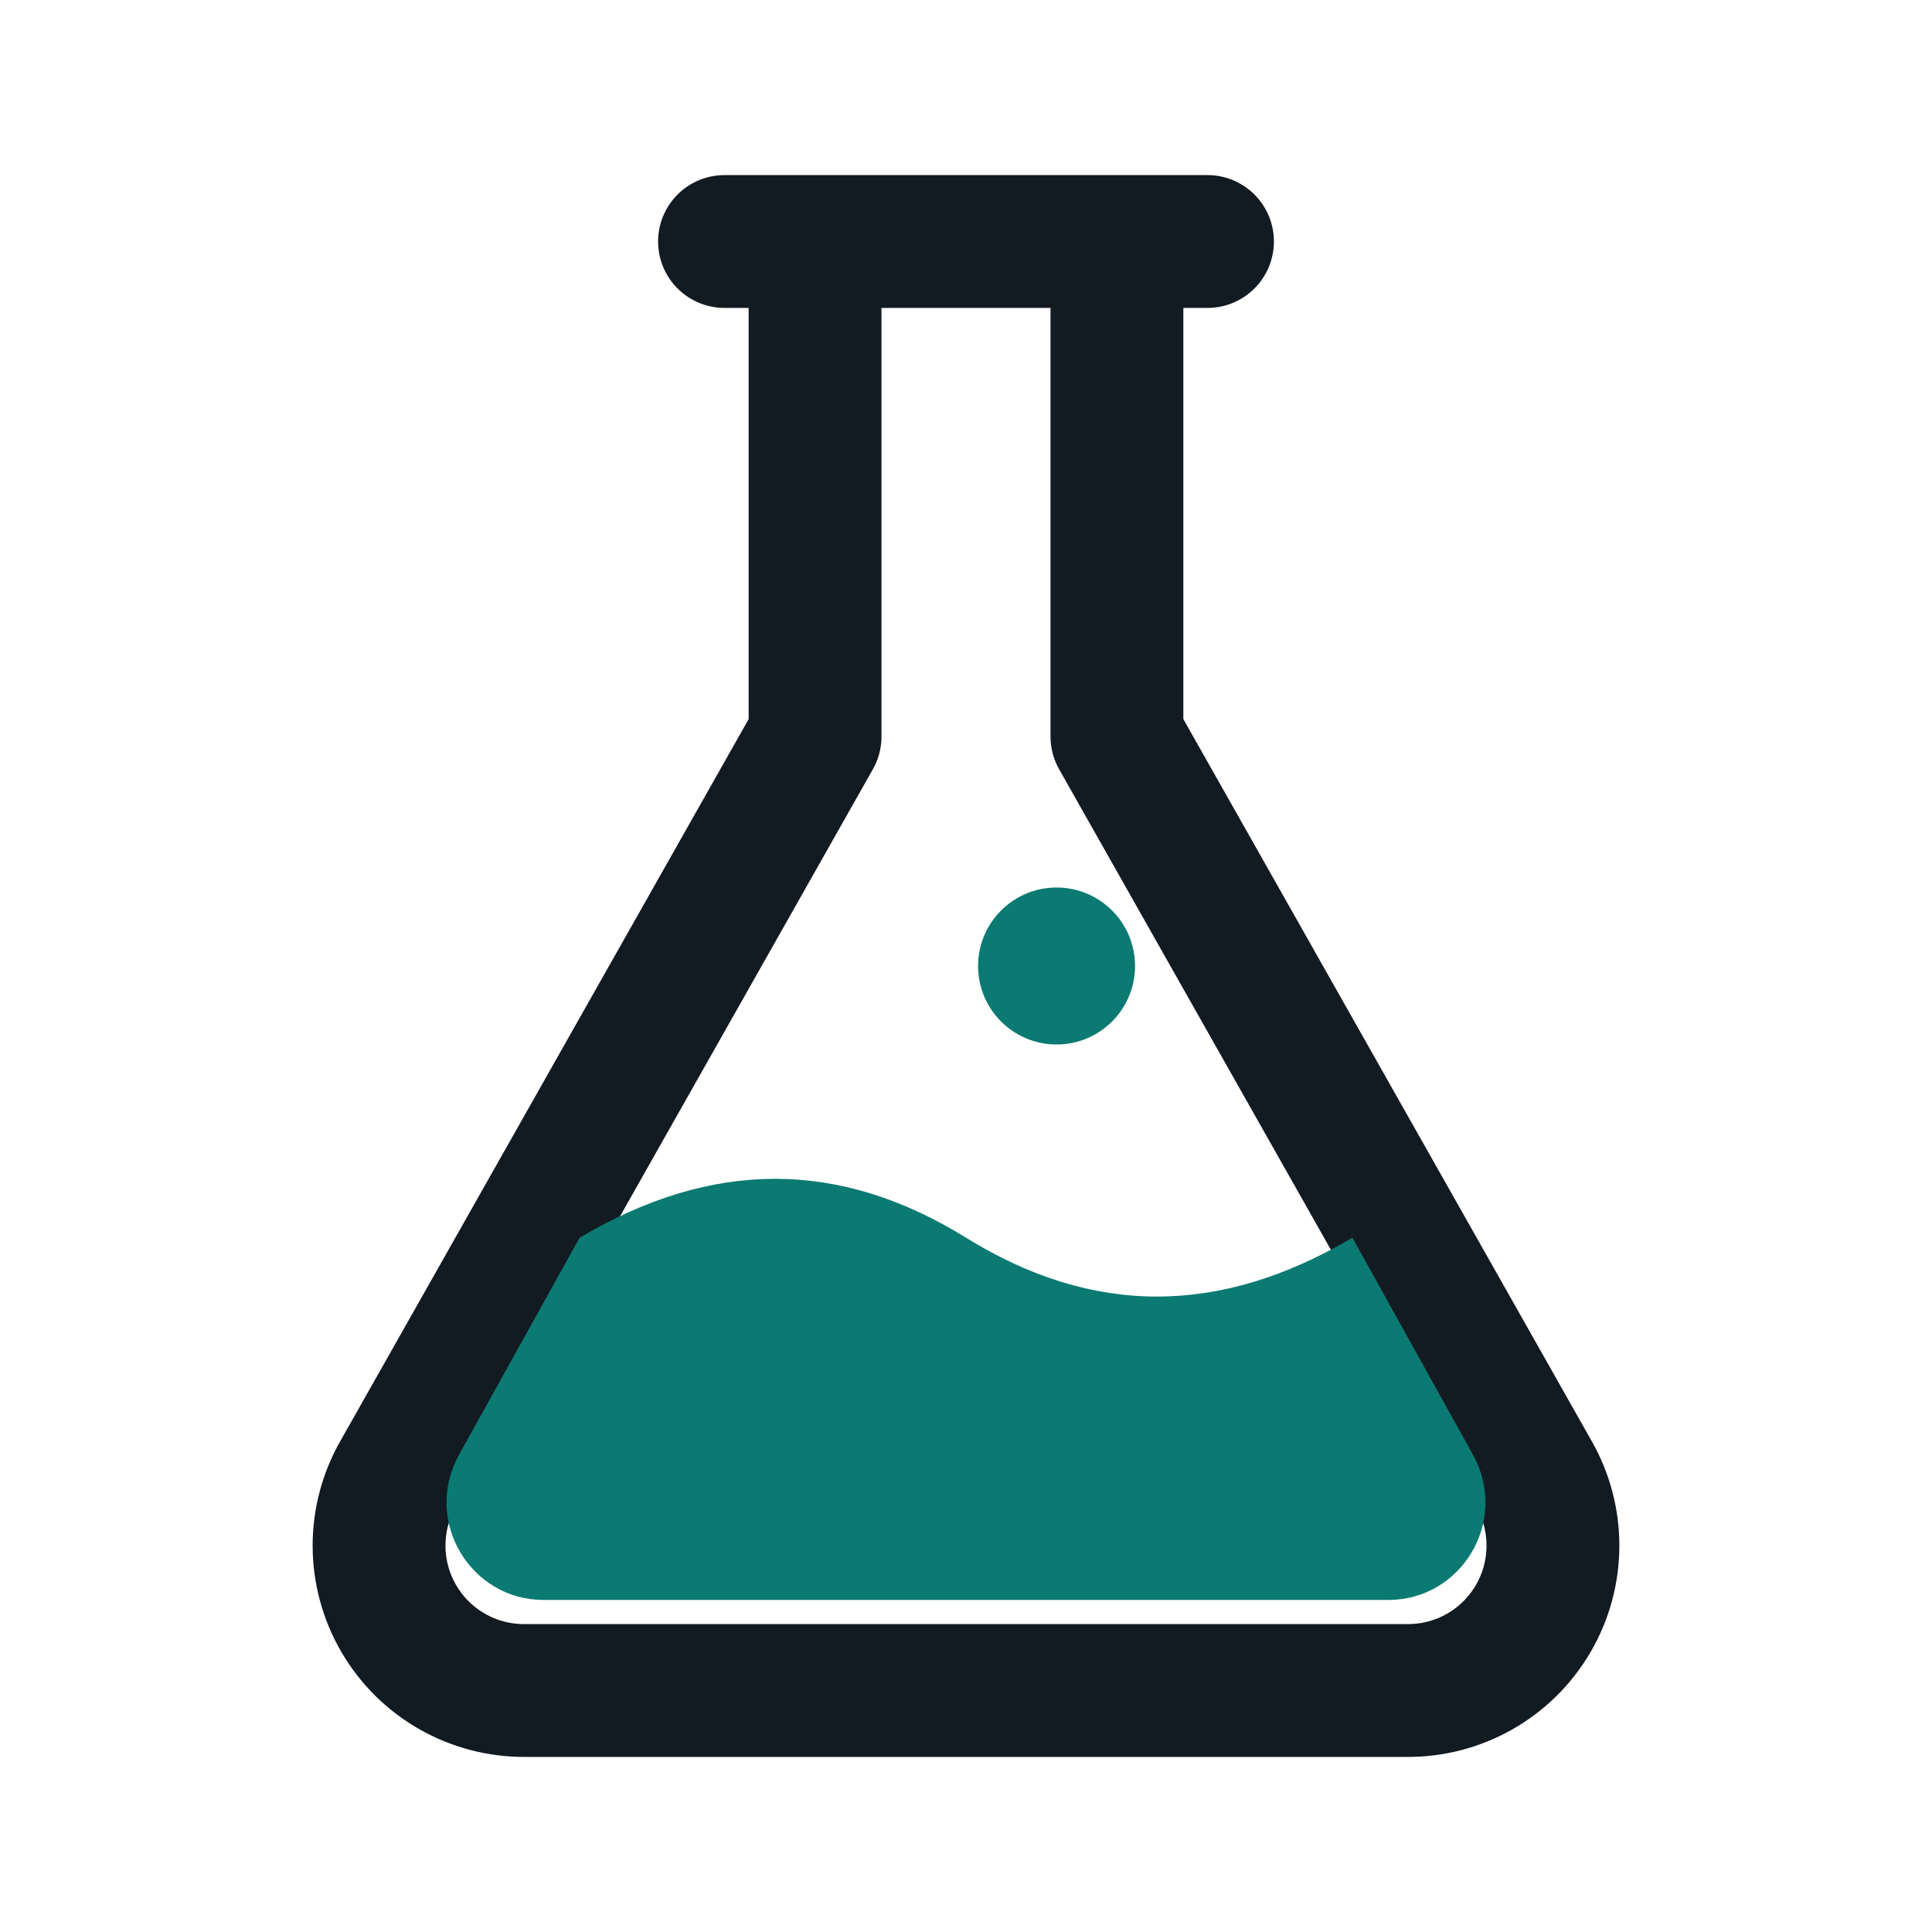
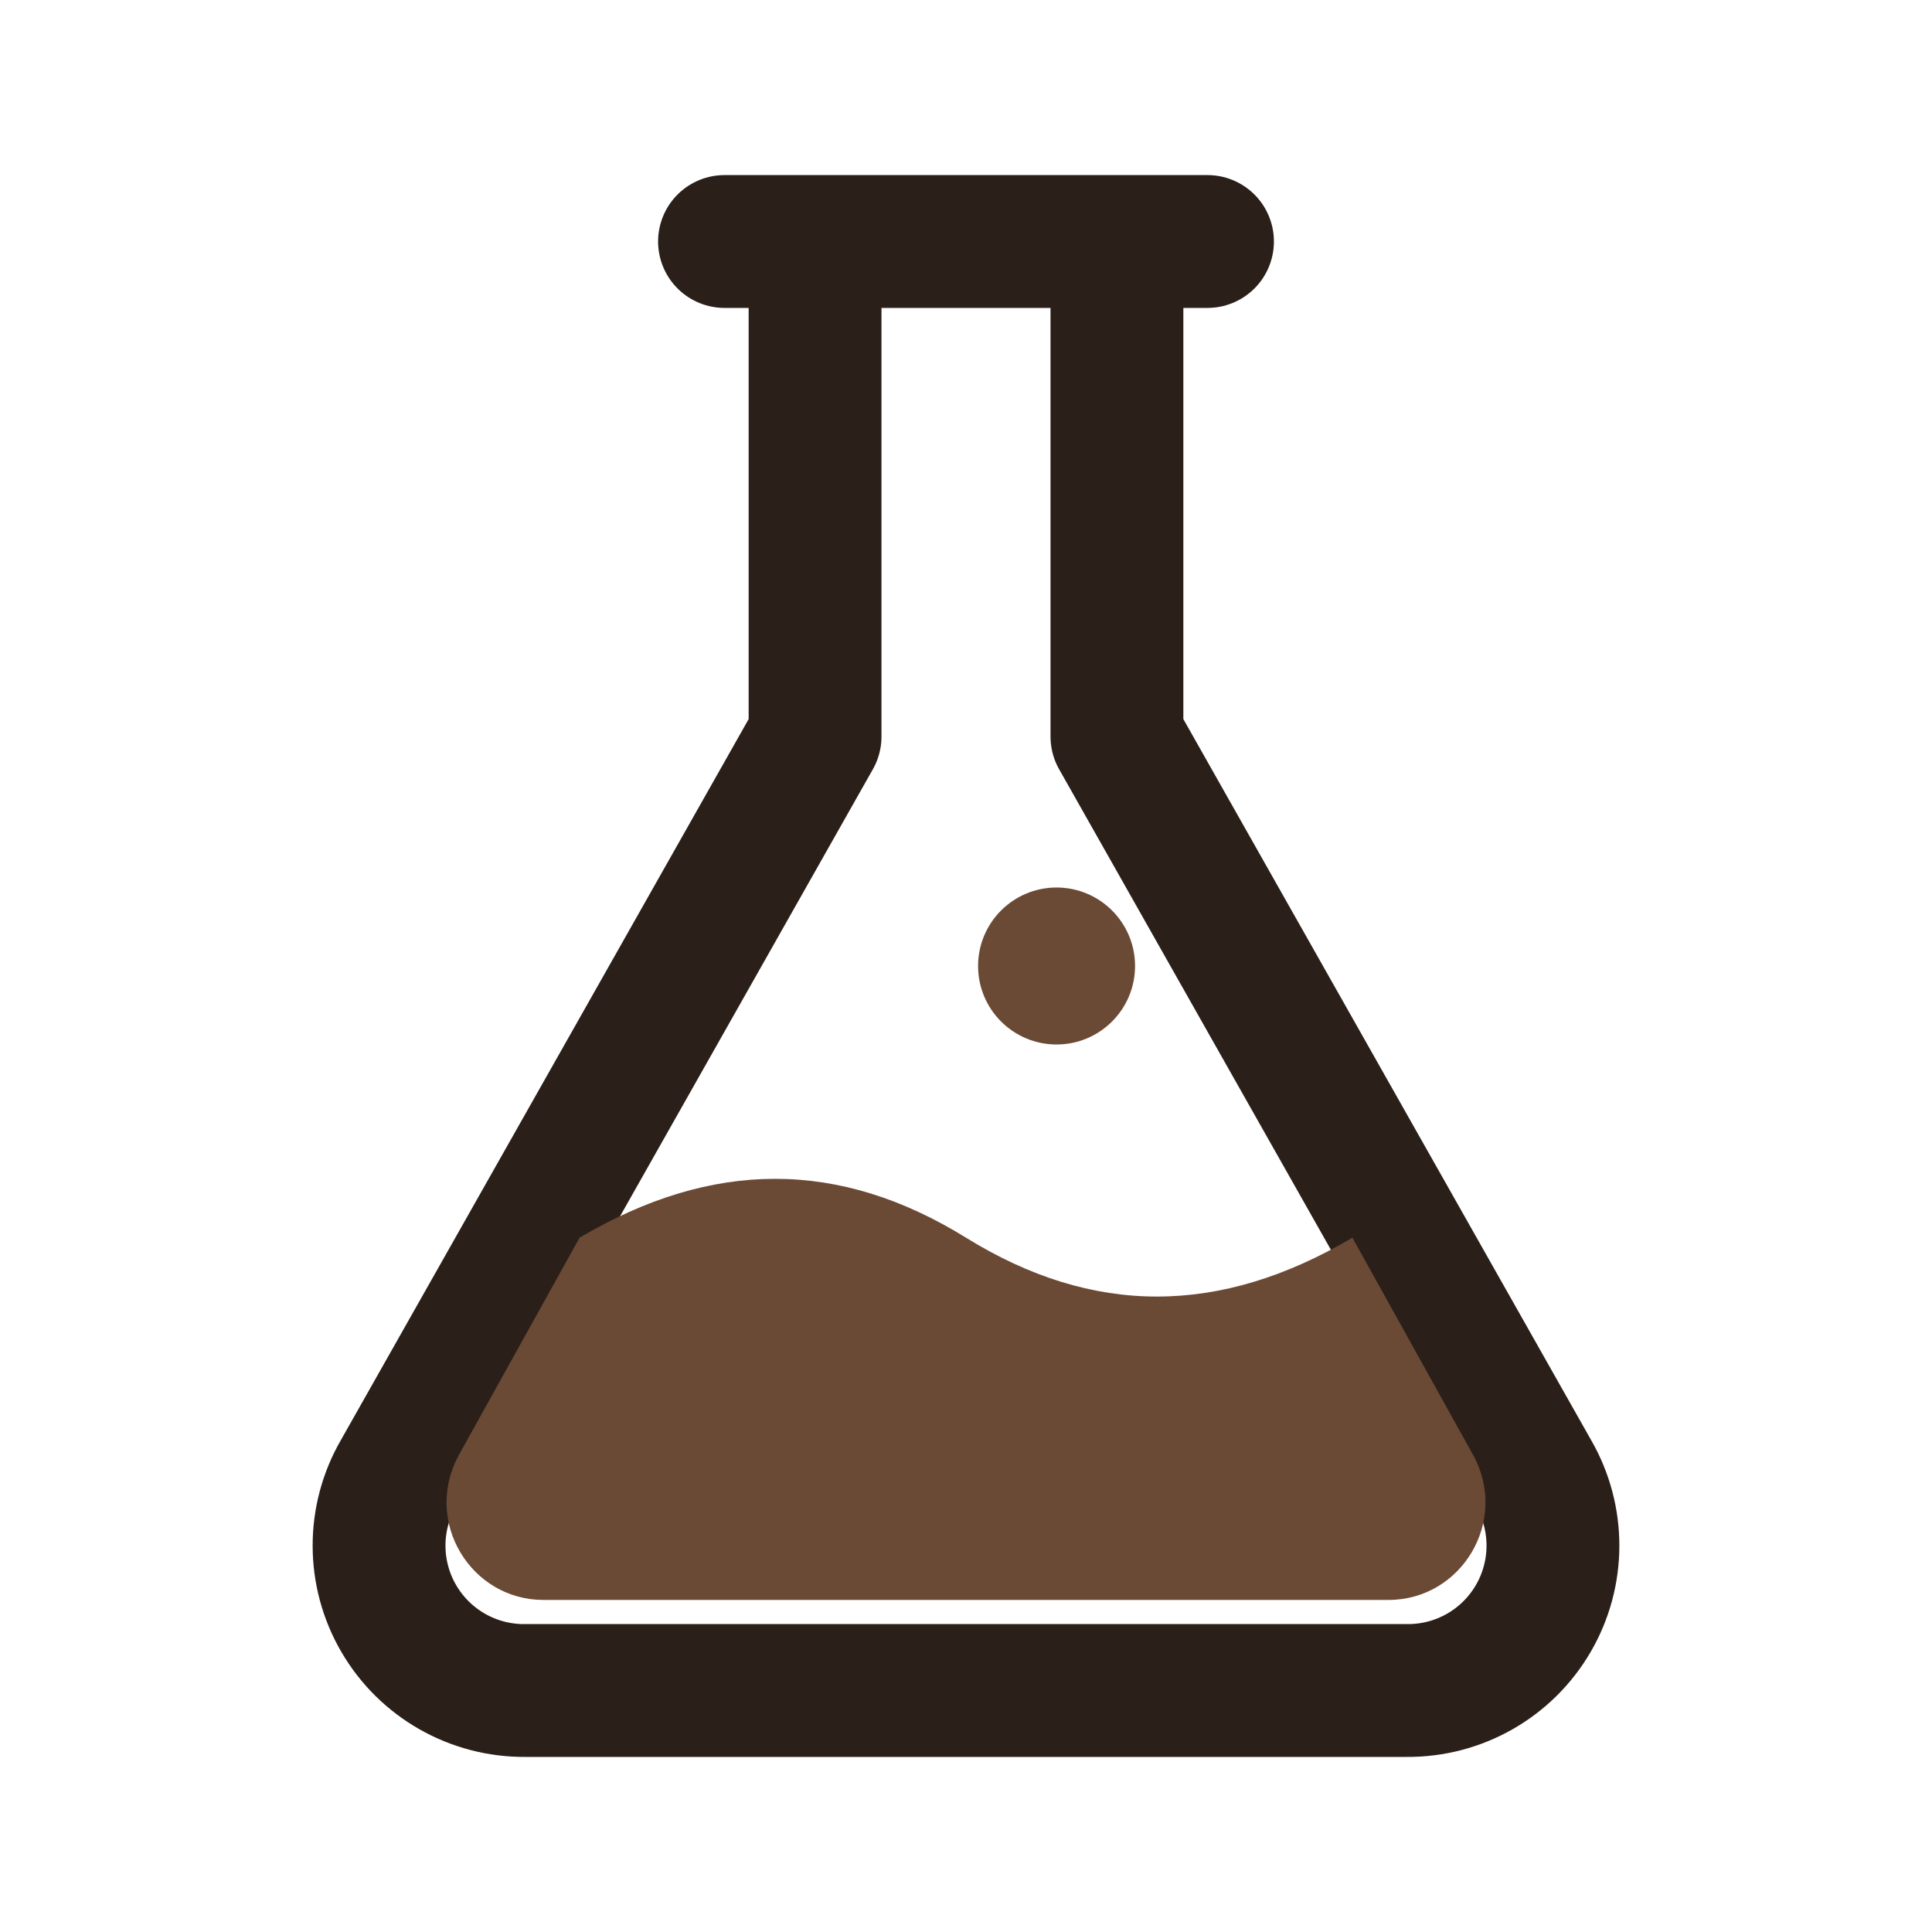
<svg xmlns="http://www.w3.org/2000/svg" viewBox="0 0 32 32" fill="none">
-   <path d="M12 4h8M13.5 4v8.2L6.6 24.4A2.4 2.4 0 0 0 8.7 28h14.6a2.4 2.4 0 0 0 2.1-3.6L18.5 12.2V4" stroke="#121A22" stroke-width="2.2" stroke-linecap="round" stroke-linejoin="round" />
-   <path d="M9.6 20.5c2.2-1.3 4.3-1.3 6.4 0s4.2 1.3 6.4 0l2 3.6c.6 1.1-.2 2.4-1.4 2.4H9c-1.2 0-2-1.3-1.4-2.4z" fill="#0B7A72" />
-   <circle cx="17.5" cy="16" r="1.3" fill="#0B7A72" />
+   <path d="M12 4h8M13.5 4v8.2L6.6 24.4A2.4 2.4 0 0 0 8.7 28h14.6a2.4 2.4 0 0 0 2.1-3.6L18.5 12.2V4" stroke="#2A1F19" stroke-width="2.2" stroke-linecap="round" stroke-linejoin="round" />
+   <path d="M9.6 20.5c2.2-1.3 4.3-1.3 6.4 0s4.2 1.3 6.4 0l2 3.6c.6 1.1-.2 2.4-1.4 2.4H9c-1.2 0-2-1.3-1.4-2.4z" fill="#6B4A35" />
+   <circle cx="17.5" cy="16" r="1.3" fill="#6B4A35" />
</svg>
